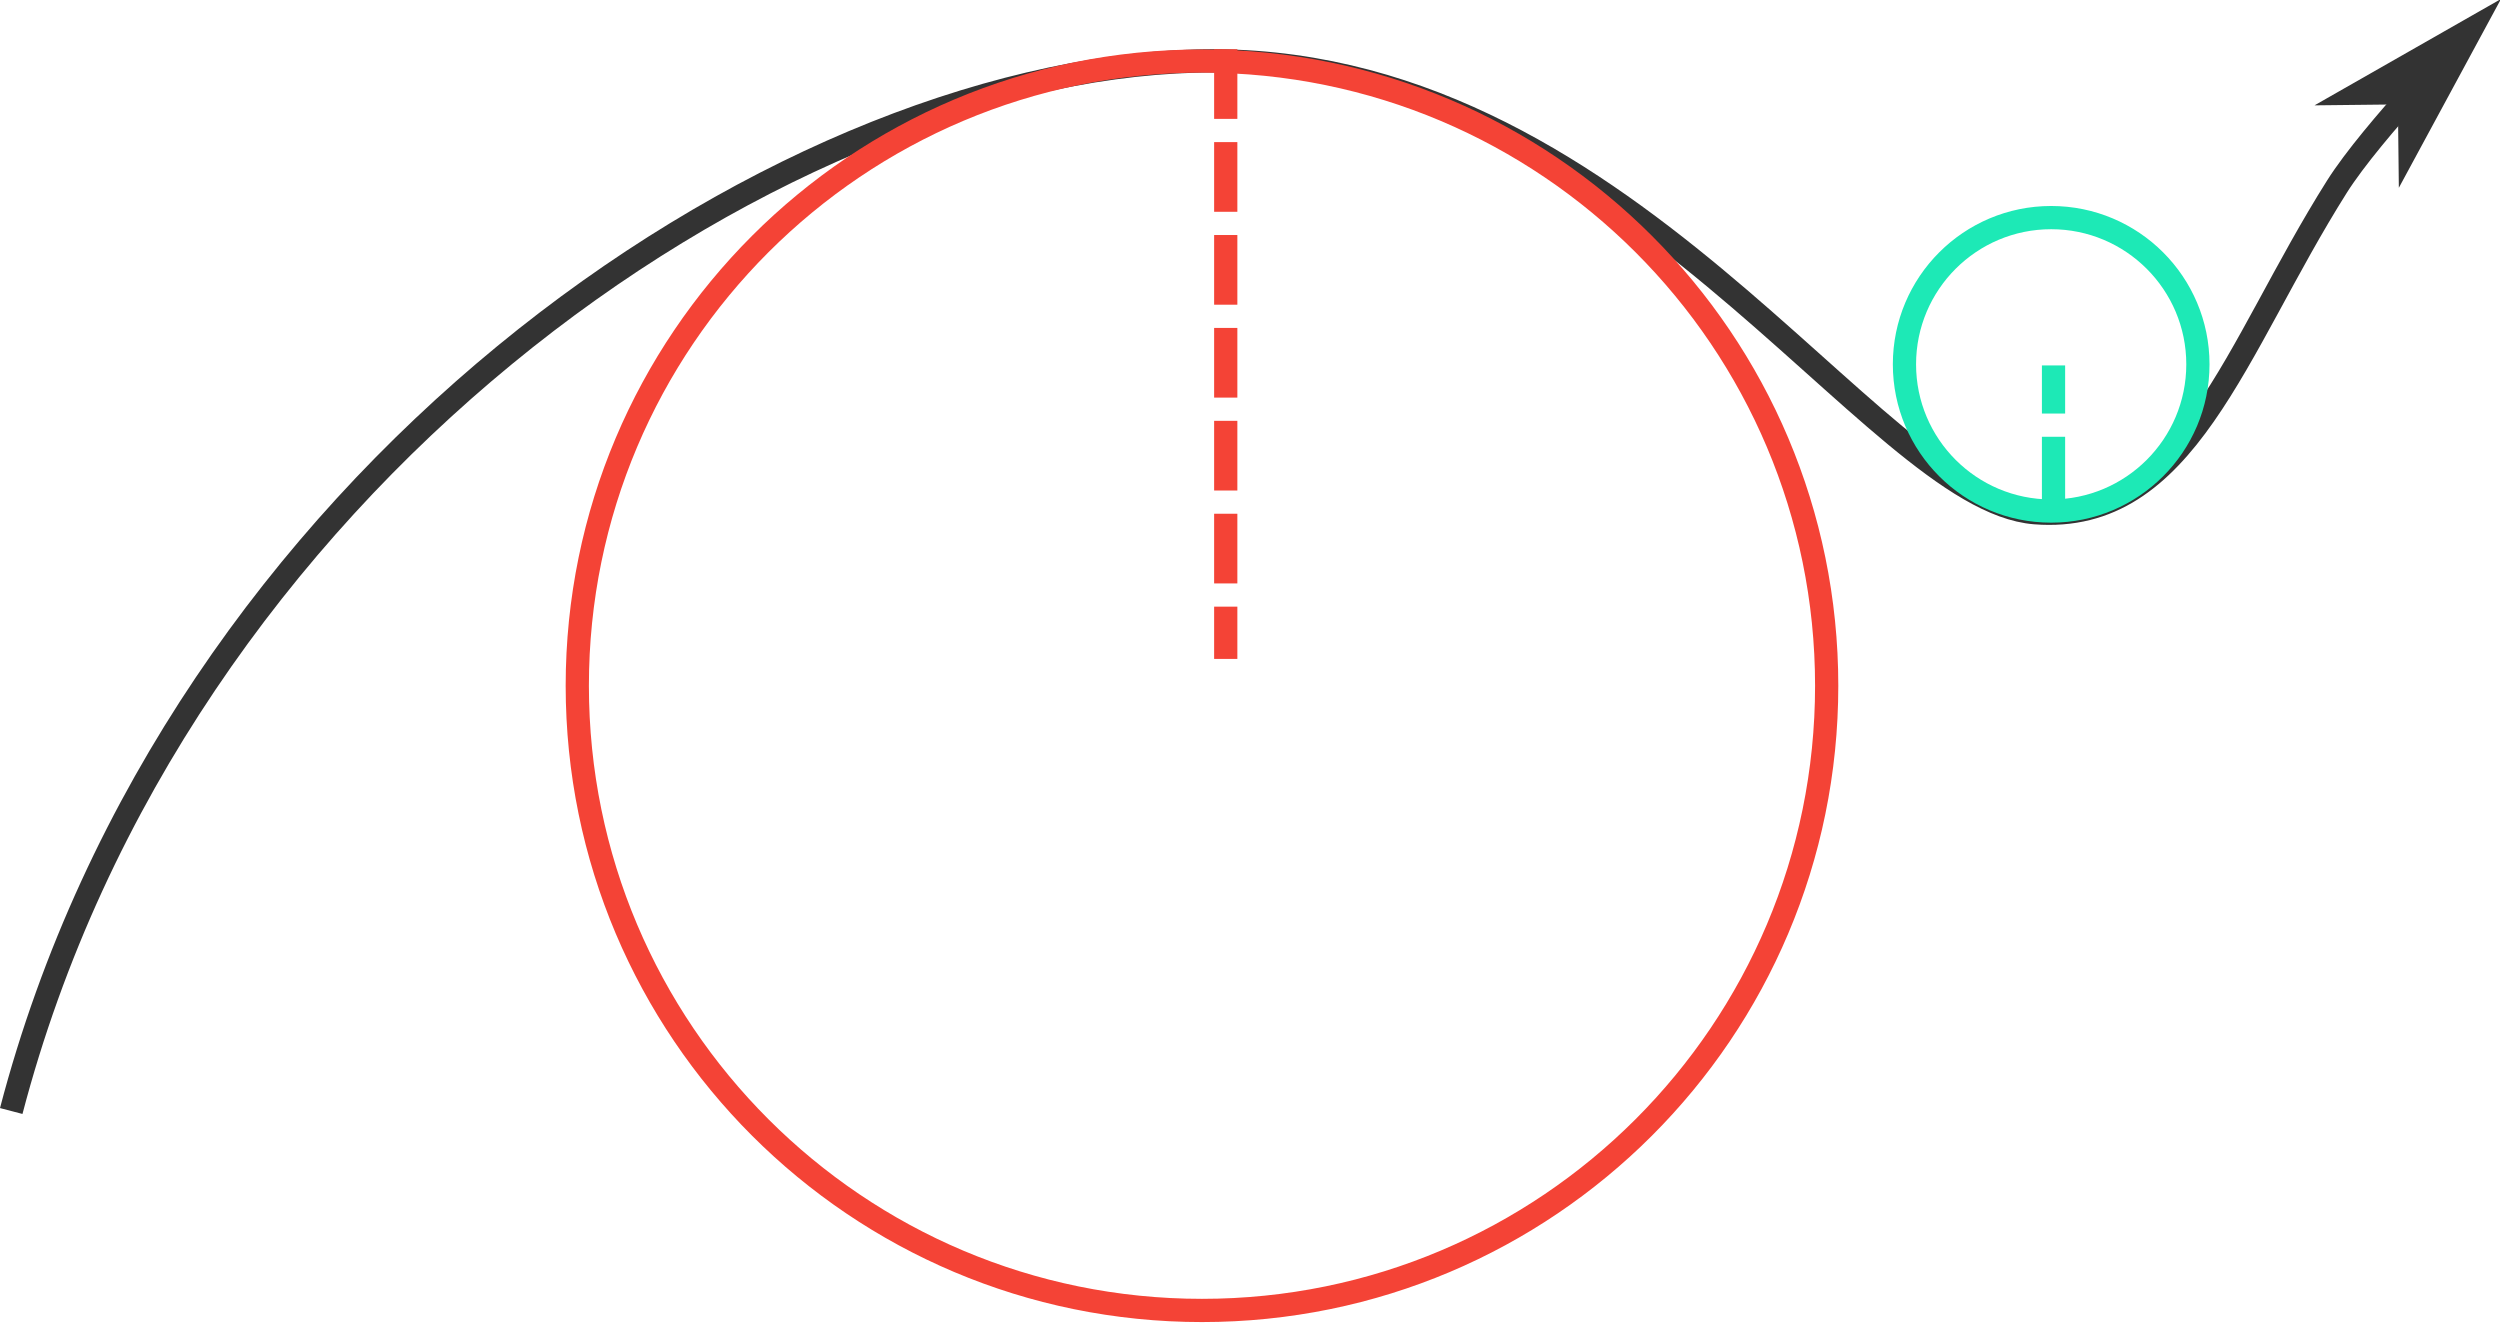
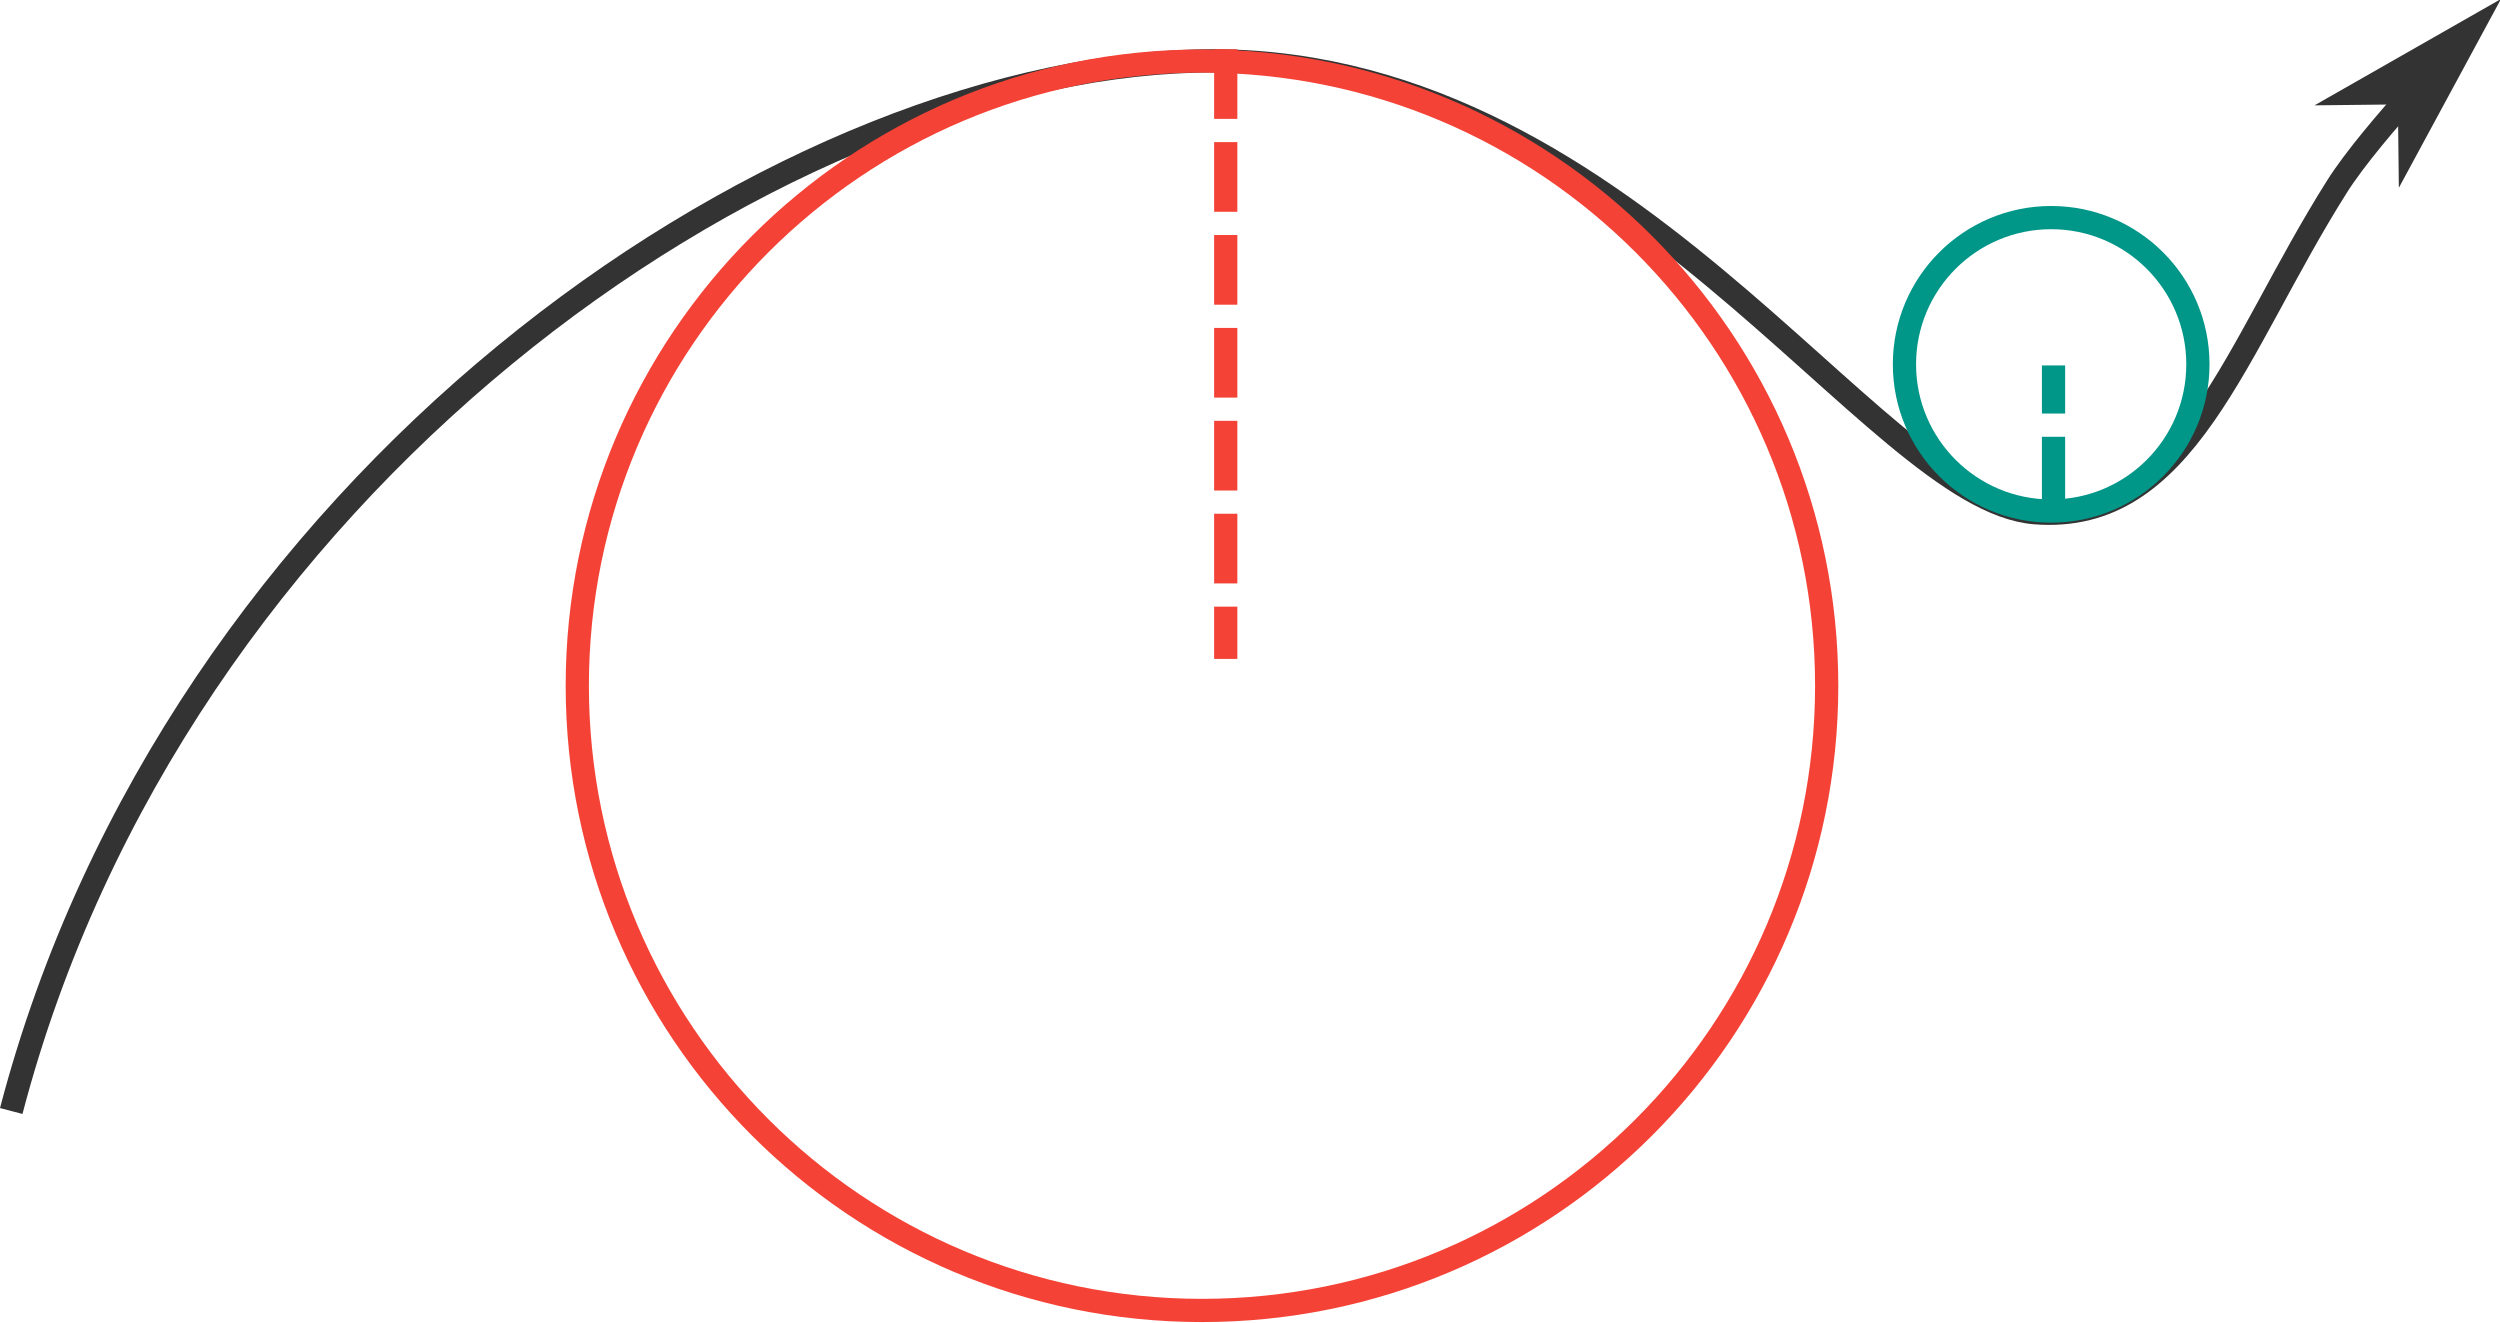
<svg xmlns="http://www.w3.org/2000/svg" width="121.505mm" height="64.255mm" viewBox="0 0 430.53 227.676" id="svg2" version="1.1">
  <defs id="defs4">
    <marker orient="auto" refY="0" refX="0" id="Arrow1Send" style="overflow:visible">
      <path id="path4445" d="M 0,0 5,-5 -12.5,0 5,5 0,0 Z" style="fill:#333333;fill-opacity:1;fill-rule:evenodd;stroke:#333333;stroke-width:1pt;stroke-opacity:1" transform="matrix(-0.2,0,0,-0.2,-1.2,0)" />
    </marker>
    <marker orient="auto" refY="0" refX="0" id="Arrow1Mend" style="overflow:visible">
      <path id="path4151" d="M 0,0 5,-5 -12.5,0 5,5 0,0 Z" style="fill:#333333;fill-opacity:1;fill-rule:evenodd;stroke:#333333;stroke-width:1pt;stroke-opacity:1" transform="matrix(-0.4,0,0,-0.4,-4,0)" />
    </marker>
    <marker orient="auto" refY="0" refX="0" id="Arrow1Lend" style="overflow:visible">
      <path id="path4145" d="M 0,0 5,-5 -12.5,0 5,5 0,0 Z" style="fill:#333333;fill-opacity:1;fill-rule:evenodd;stroke:#333333;stroke-width:1pt;stroke-opacity:1" transform="matrix(-0.8,0,0,-0.8,-10,0)" />
    </marker>
  </defs>
  <g id="layer1" transform="translate(-57.66415,-446.869)">
    <path style="fill:none;fill-rule:evenodd;stroke:#333333;stroke-width:4;stroke-linecap:butt;stroke-linejoin:round;stroke-miterlimit:4;stroke-dasharray:none;stroke-opacity:1;marker-end:url(#Arrow1Mend)" d="m 59.599,638.2 c 28.284,-108.086 130.31,-178.797 204.051,-180.817 73.741,-2.02 116.183,75.556 144.452,77.782 26.052,2.051 34.401,-28.242 52.006,-56.144 6.098,-9.664 22.745,-26.689 22.745,-26.689" id="path4136" />
    <circle style="opacity:1;fill:none;fill-opacity:1;fill-rule:nonzero;stroke:#f44336;stroke-width:4;stroke-linecap:butt;stroke-linejoin:round;stroke-miterlimit:4;stroke-dasharray:none;stroke-dashoffset:0;stroke-opacity:1" id="path4140" cx="264.66" cy="564.964" r="107.581" />
-     <circle style="opacity:1;fill:none;fill-opacity:1;fill-rule:nonzero;stroke:#1de9b6;stroke-width:4;stroke-linecap:butt;stroke-linejoin:round;stroke-miterlimit:4;stroke-dasharray:none;stroke-dashoffset:0;stroke-opacity:1" id="path4140-7" cx="410.902" cy="509.611" r="25.268" />
+     <circle style="opacity:1;fill:none;fill-opacity:1;fill-rule:nonzero;stroke:#009688;stroke-width:4;stroke-linecap:butt;stroke-linejoin:round;stroke-miterlimit:4;stroke-dasharray:none;stroke-dashoffset:0;stroke-opacity:1" id="path4140-7" cx="410.902" cy="509.611" r="25.268" />
    <path style="fill:none;fill-rule:evenodd;stroke:#f44336;stroke-width:4;stroke-linecap:butt;stroke-linejoin:miter;stroke-miterlimit:4;stroke-dasharray:12, 4;stroke-dashoffset:0;stroke-opacity:1" d="m 268.752,455.342 0,105" id="path4157" />
-     <path style="fill:none;fill-rule:evenodd;stroke:#1de9b6;stroke-width:4;stroke-linecap:butt;stroke-linejoin:miter;stroke-miterlimit:4;stroke-dasharray:12, 4;stroke-dashoffset:0;stroke-opacity:1" d="m 411.306,534.087 0,-24.286" id="path4159" />
+     <path style="fill:none;fill-rule:evenodd;stroke:#009688;stroke-width:4;stroke-linecap:butt;stroke-linejoin:miter;stroke-miterlimit:4;stroke-dasharray:12, 4;stroke-dashoffset:0;stroke-opacity:1" d="m 411.306,534.087 0,-24.286" id="path4159" />
  </g>
</svg>
